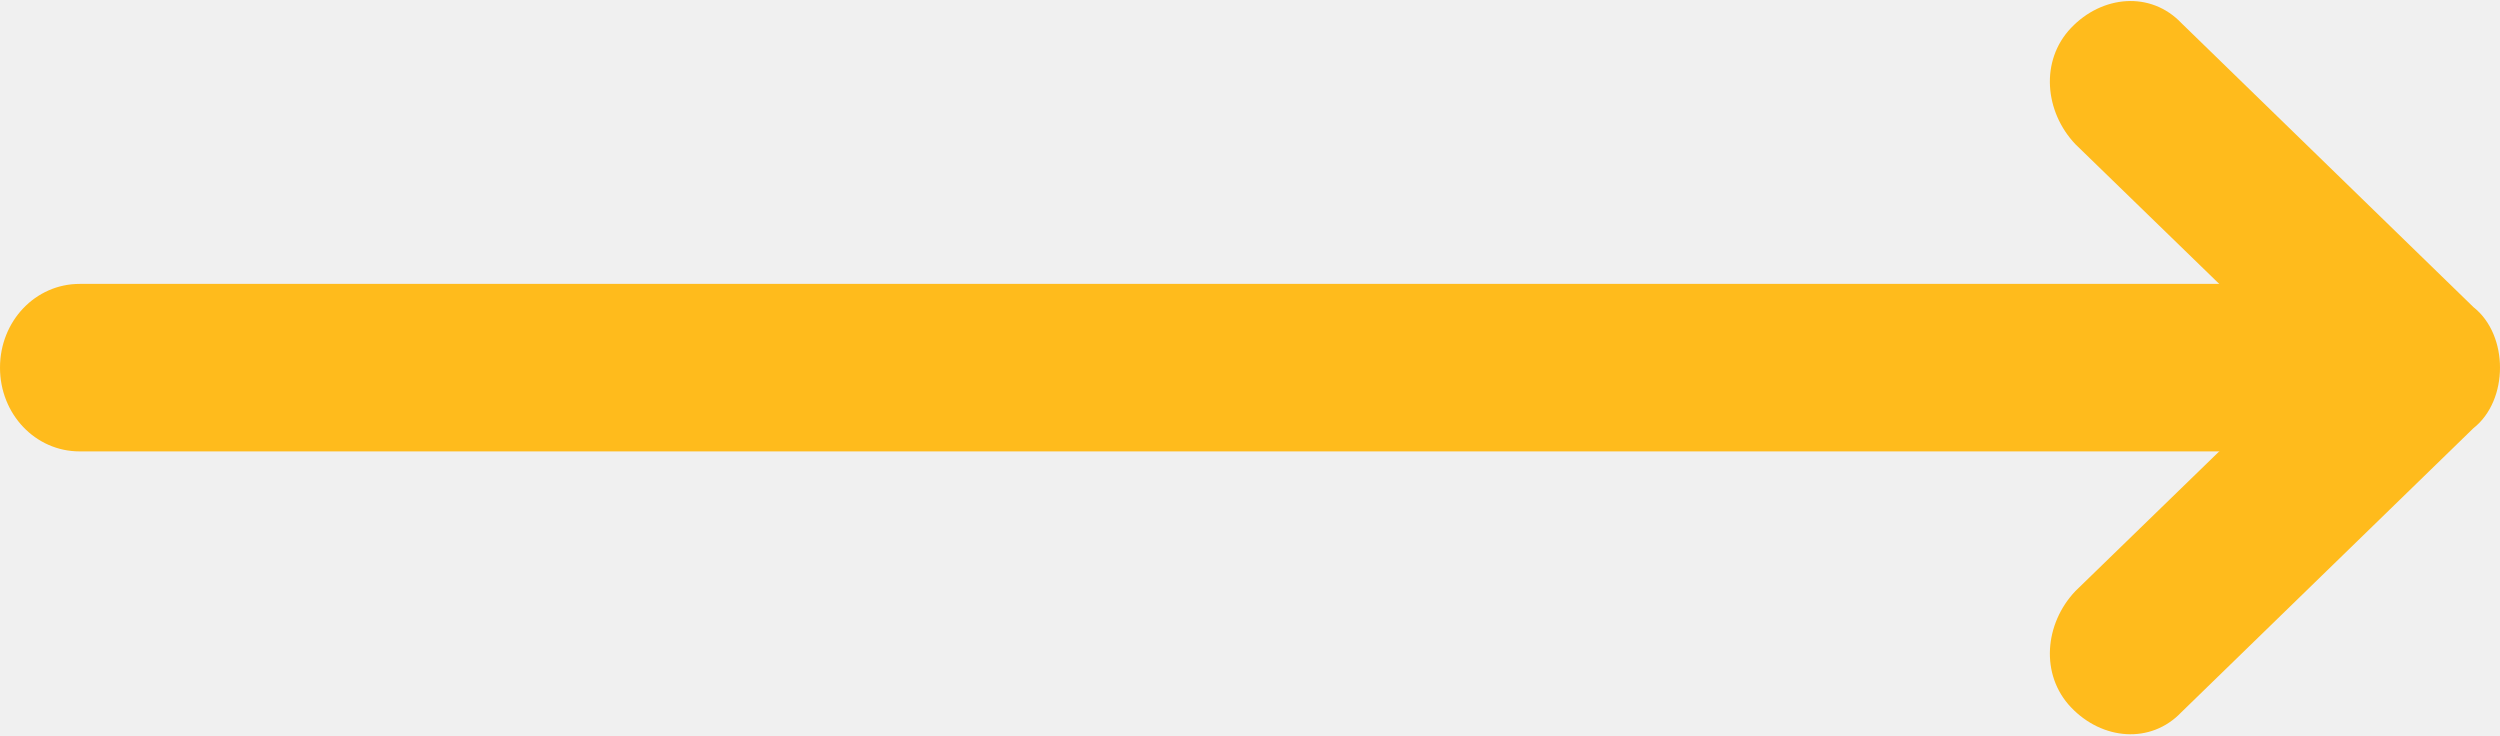
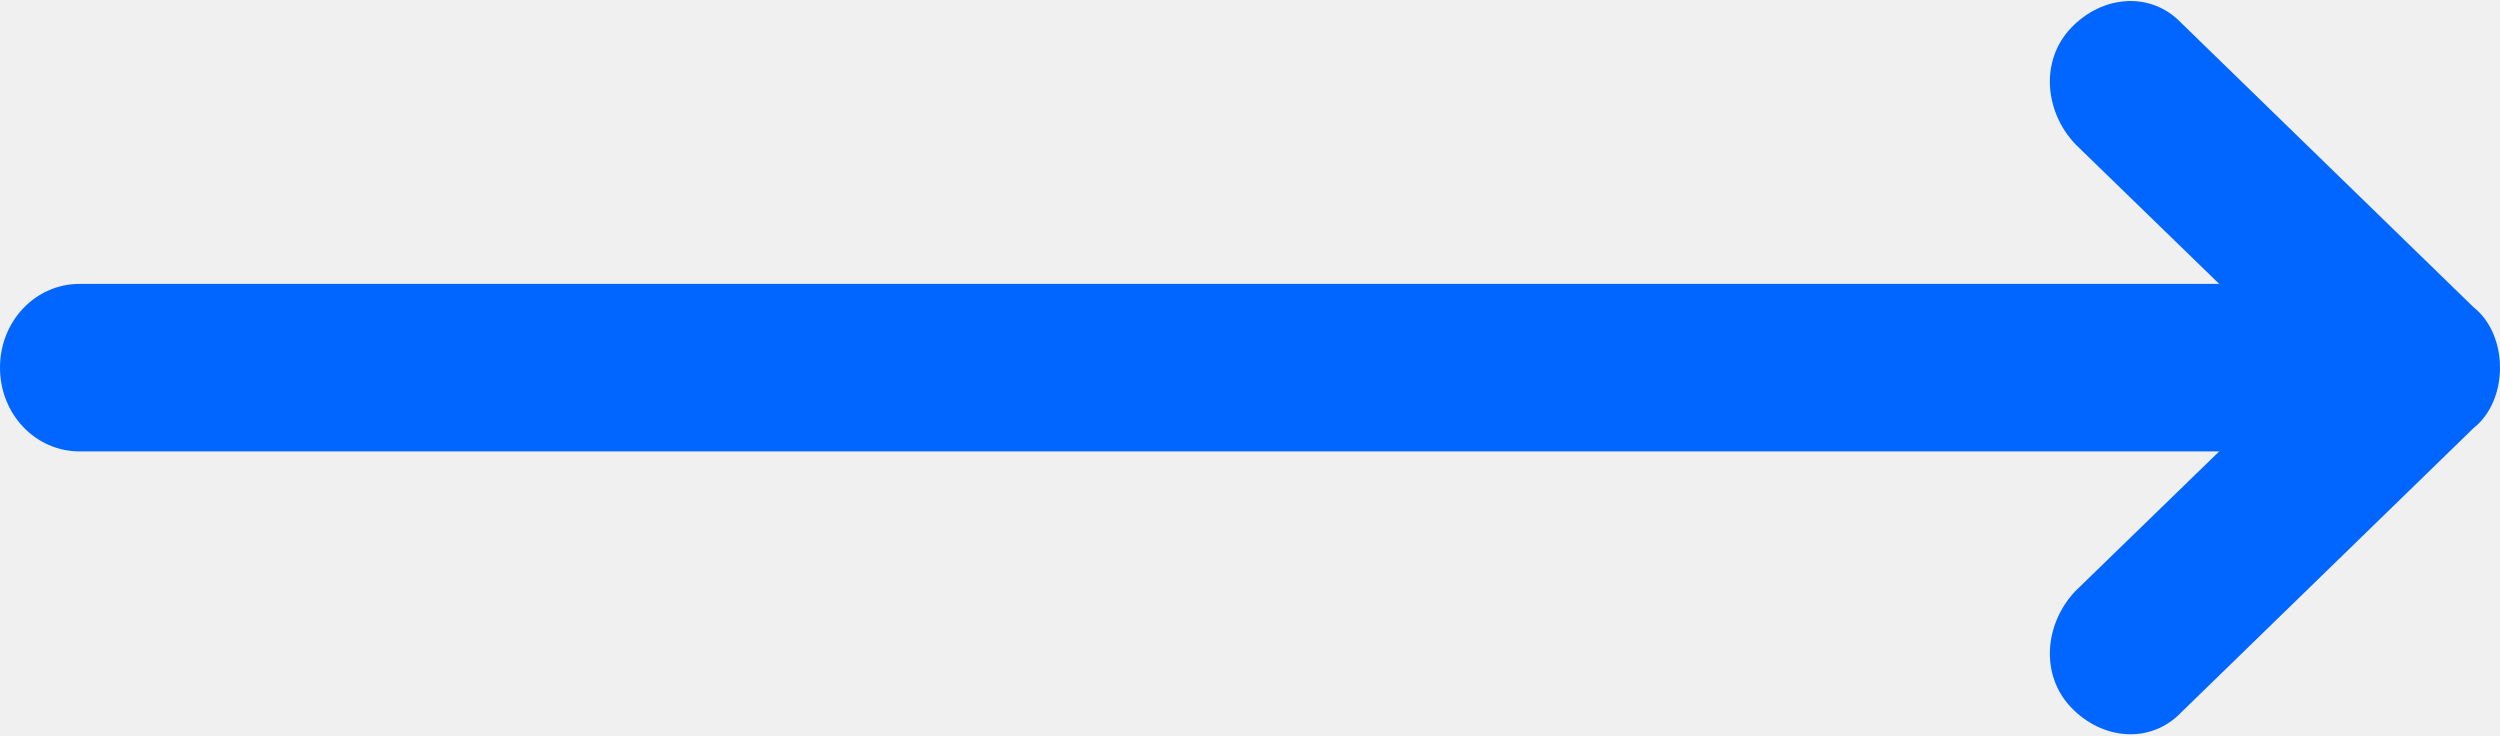
<svg xmlns="http://www.w3.org/2000/svg" width="34" height="10" viewBox="0 0 34 10" fill="none">
  <g clip-path="url(#clip0)">
-     <path d="M34 5C34 5.316 33.88 5.633 33.639 5.823L29.669 9.684C29.248 10.127 28.587 10.063 28.166 9.62C27.744 9.177 27.805 8.481 28.226 8.038L31.354 5L28.226 1.962C27.805 1.519 27.744 0.823 28.166 0.38C28.587 -0.063 29.248 -0.127 29.669 0.316L33.639 4.177C33.88 4.367 34 4.684 34 5Z" fill="#FFBB1C" />
-     <path d="M32.436 5C32.436 5.633 31.955 6.139 31.353 6.139L1.083 6.139C0.481 6.139 -2.21324e-08 5.633 -4.97978e-08 5C-7.74632e-08 4.367 0.481 3.861 1.083 3.861L31.353 3.861C31.955 3.861 32.436 4.367 32.436 5Z" fill="#FFBB1C" />
+     <path d="M34 5C34 5.316 33.88 5.633 33.639 5.823L29.669 9.684C29.248 10.127 28.587 10.063 28.166 9.62C27.744 9.177 27.805 8.481 28.226 8.038L31.354 5L28.226 1.962C27.805 1.519 27.744 0.823 28.166 0.38C28.587 -0.063 29.248 -0.127 29.669 0.316L33.639 4.177C33.88 4.367 34 4.684 34 5Z" fill="#0066FF" />
+     <path d="M32.436 5C32.436 5.633 31.955 6.139 31.353 6.139L1.083 6.139C0.481 6.139 -2.21324e-08 5.633 -4.97978e-08 5C-7.74632e-08 4.367 0.481 3.861 1.083 3.861L31.353 3.861C31.955 3.861 32.436 4.367 32.436 5Z" fill="#0066FF" />
  </g>
  <defs>
    <clipPath id="clip0">
      <rect width="10" height="34" fill="white" transform="translate(0 10) rotate(-90)" />
    </clipPath>
  </defs>
</svg>
